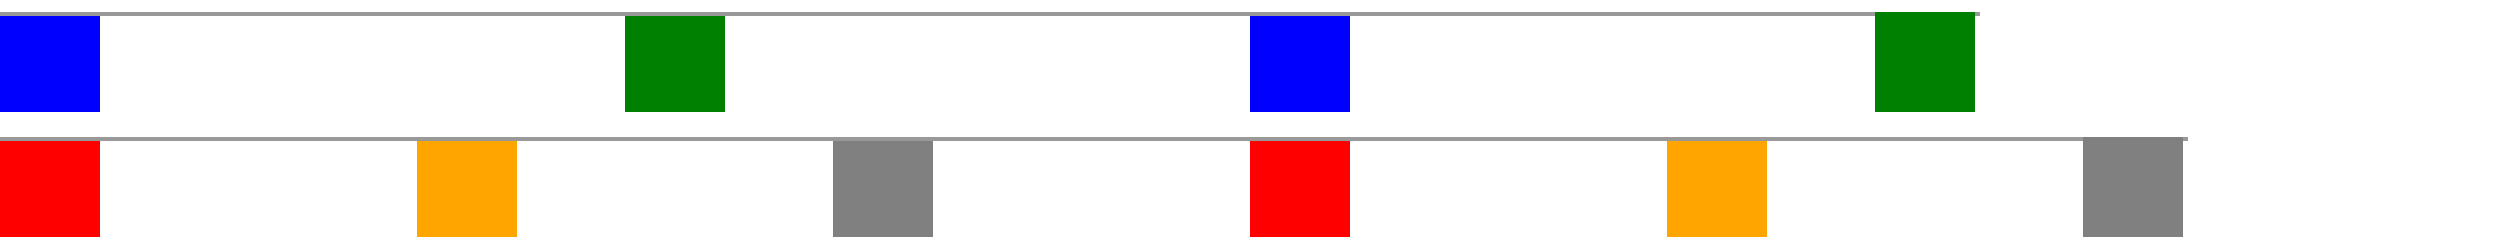
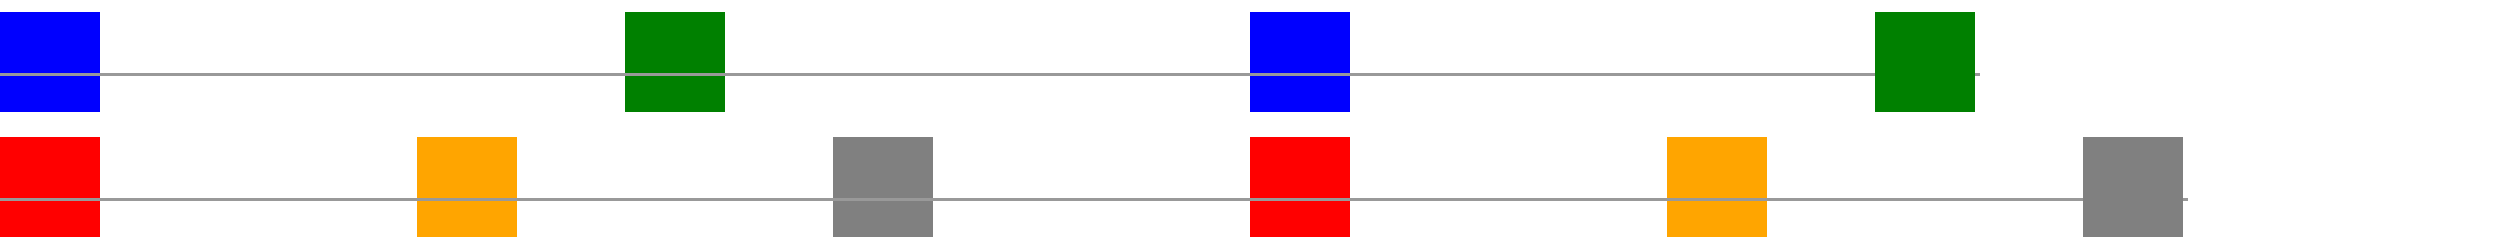
<svg xmlns="http://www.w3.org/2000/svg" width="600pt" height="60pt" viewBox="0 0 600 60" version="1.1" shape-rendering="crispEdges">
-   <g id="surface13">
-     <path style=" stroke:none;fill-rule:nonzero;fill:rgb(60%,60%,60%);fill-opacity:1;" d="M 25.199 2.949 L -14232 2.949 L -14232 3.848 L 25.199 3.848 Z M 25.199 2.949 " />
+   <g id="surface17">
+     <path style=" stroke:none;fill-rule:nonzero;fill:rgb(60%,60%,60%);fill-opacity:1;" d="M 25.199 17.449 L -14232 17.449 L -14232 18.348 L 25.199 18.348 Z M 25.199 17.449 " />
    <path style=" stroke:none;fill-rule:nonzero;fill:rgb(0%,0%,100%);fill-opacity:1;" d="M 0 3 L 24 3 L 24 27 L 0 27 Z M 0 3 " />
-     <path style=" stroke:none;fill-rule:nonzero;fill:rgb(60%,60%,60%);fill-opacity:1;" d="M 175.199 2.949 L -14082 2.949 L -14082 3.848 L 175.199 3.848 Z M 175.199 2.949 " />
+     <path style=" stroke:none;fill-rule:nonzero;fill:rgb(60%,60%,60%);fill-opacity:1;" d="M 175.199 17.449 L -14082 17.449 L -14082 18.348 L 175.199 18.348 Z M 175.199 17.449 " />
    <path style=" stroke:none;fill-rule:nonzero;fill:rgb(0%,50.196%,0%);fill-opacity:1;" d="M 150 3 L 174 3 L 174 27 L 150 27 Z M 150 3 " />
-     <path style=" stroke:none;fill-rule:nonzero;fill:rgb(60%,60%,60%);fill-opacity:1;" d="M 325.199 2.949 L -13932 2.949 L -13932 3.848 L 325.199 3.848 Z M 325.199 2.949 " />
+     <path style=" stroke:none;fill-rule:nonzero;fill:rgb(60%,60%,60%);fill-opacity:1;" d="M 325.199 17.449 L -13932 17.449 L -13932 18.348 L 325.199 18.348 Z M 325.199 17.449 " />
    <path style=" stroke:none;fill-rule:nonzero;fill:rgb(0%,0%,100%);fill-opacity:1;" d="M 300 3 L 324 3 L 324 27 L 300 27 Z M 300 3 " />
-     <path style=" stroke:none;fill-rule:nonzero;fill:rgb(60%,60%,60%);fill-opacity:1;" d="M 475.199 2.949 L -13782 2.949 L -13782 3.848 L 475.199 3.848 Z M 475.199 2.949 " />
+     <path style=" stroke:none;fill-rule:nonzero;fill:rgb(60%,60%,60%);fill-opacity:1;" d="M 475.199 17.449 L -13782 17.449 L -13782 18.348 L 475.199 18.348 Z M 475.199 17.449 " />
    <path style=" stroke:none;fill-rule:nonzero;fill:rgb(0%,50.196%,0%);fill-opacity:1;" d="M 450 3 L 474 3 L 474 27 L 450 27 Z M 450 3 " />
-     <path style=" stroke:none;fill-rule:nonzero;fill:rgb(60%,60%,60%);fill-opacity:1;" d="M 25.199 32.949 L -14282 32.949 L -14282 33.848 L 25.199 33.848 Z M 25.199 32.949 " />
+     <path style=" stroke:none;fill-rule:nonzero;fill:rgb(60%,60%,60%);fill-opacity:1;" d="M 25.199 47.449 L -14282 47.449 L -14282 48.348 L 25.199 48.348 Z M 25.199 47.449 " />
    <path style=" stroke:none;fill-rule:nonzero;fill:rgb(100%,0%,0%);fill-opacity:1;" d="M 0 33 L 24 33 L 24 57 L 0 57 Z M 0 33 " />
-     <path style=" stroke:none;fill-rule:nonzero;fill:rgb(60%,60%,60%);fill-opacity:1;" d="M 125.199 32.949 L -14182 32.949 L -14182 33.848 L 125.199 33.848 Z M 125.199 32.949 " />
+     <path style=" stroke:none;fill-rule:nonzero;fill:rgb(60%,60%,60%);fill-opacity:1;" d="M 125.199 47.449 L -14182 47.449 L -14182 48.348 L 125.199 48.348 Z M 125.199 47.449 " />
    <path style=" stroke:none;fill-rule:nonzero;fill:rgb(100%,64.706%,0%);fill-opacity:1;" d="M 100 33 L 124 33 L 124 57 L 100 57 Z M 100 33 " />
-     <path style=" stroke:none;fill-rule:nonzero;fill:rgb(60%,60%,60%);fill-opacity:1;" d="M 225.199 32.949 L -14082 32.949 L -14082 33.848 L 225.199 33.848 Z M 225.199 32.949 " />
+     <path style=" stroke:none;fill-rule:nonzero;fill:rgb(60%,60%,60%);fill-opacity:1;" d="M 225.199 47.449 L -14082 47.449 L -14082 48.348 L 225.199 48.348 Z M 225.199 47.449 " />
    <path style=" stroke:none;fill-rule:nonzero;fill:rgb(50.196%,50.196%,50.196%);fill-opacity:1;" d="M 200 33 L 224 33 L 224 57 L 200 57 Z M 200 33 " />
-     <path style=" stroke:none;fill-rule:nonzero;fill:rgb(60%,60%,60%);fill-opacity:1;" d="M 325.199 32.949 L -13982 32.949 L -13982 33.848 L 325.199 33.848 Z M 325.199 32.949 " />
+     <path style=" stroke:none;fill-rule:nonzero;fill:rgb(60%,60%,60%);fill-opacity:1;" d="M 325.199 47.449 L -13982 47.449 L -13982 48.348 L 325.199 48.348 Z M 325.199 47.449 " />
    <path style=" stroke:none;fill-rule:nonzero;fill:rgb(100%,0%,0%);fill-opacity:1;" d="M 300 33 L 324 33 L 324 57 L 300 57 Z M 300 33 " />
-     <path style=" stroke:none;fill-rule:nonzero;fill:rgb(60%,60%,60%);fill-opacity:1;" d="M 425.199 32.949 L -13882 32.949 L -13882 33.848 L 425.199 33.848 Z M 425.199 32.949 " />
+     <path style=" stroke:none;fill-rule:nonzero;fill:rgb(60%,60%,60%);fill-opacity:1;" d="M 425.199 47.449 L -13882 47.449 L -13882 48.348 L 425.199 48.348 Z M 425.199 47.449 " />
    <path style=" stroke:none;fill-rule:nonzero;fill:rgb(100%,64.706%,0%);fill-opacity:1;" d="M 400 33 L 424 33 L 424 57 L 400 57 Z M 400 33 " />
-     <path style=" stroke:none;fill-rule:nonzero;fill:rgb(60%,60%,60%);fill-opacity:1;" d="M 525.199 32.949 L -13782 32.949 L -13782 33.848 L 525.199 33.848 Z M 525.199 32.949 " />
+     <path style=" stroke:none;fill-rule:nonzero;fill:rgb(60%,60%,60%);fill-opacity:1;" d="M 525.199 47.449 L -13782 47.449 L -13782 48.348 L 525.199 48.348 Z M 525.199 47.449 " />
    <path style=" stroke:none;fill-rule:nonzero;fill:rgb(50.196%,50.196%,50.196%);fill-opacity:1;" d="M 500 33 L 524 33 L 524 57 L 500 57 Z M 500 33 " />
  </g>
</svg>
